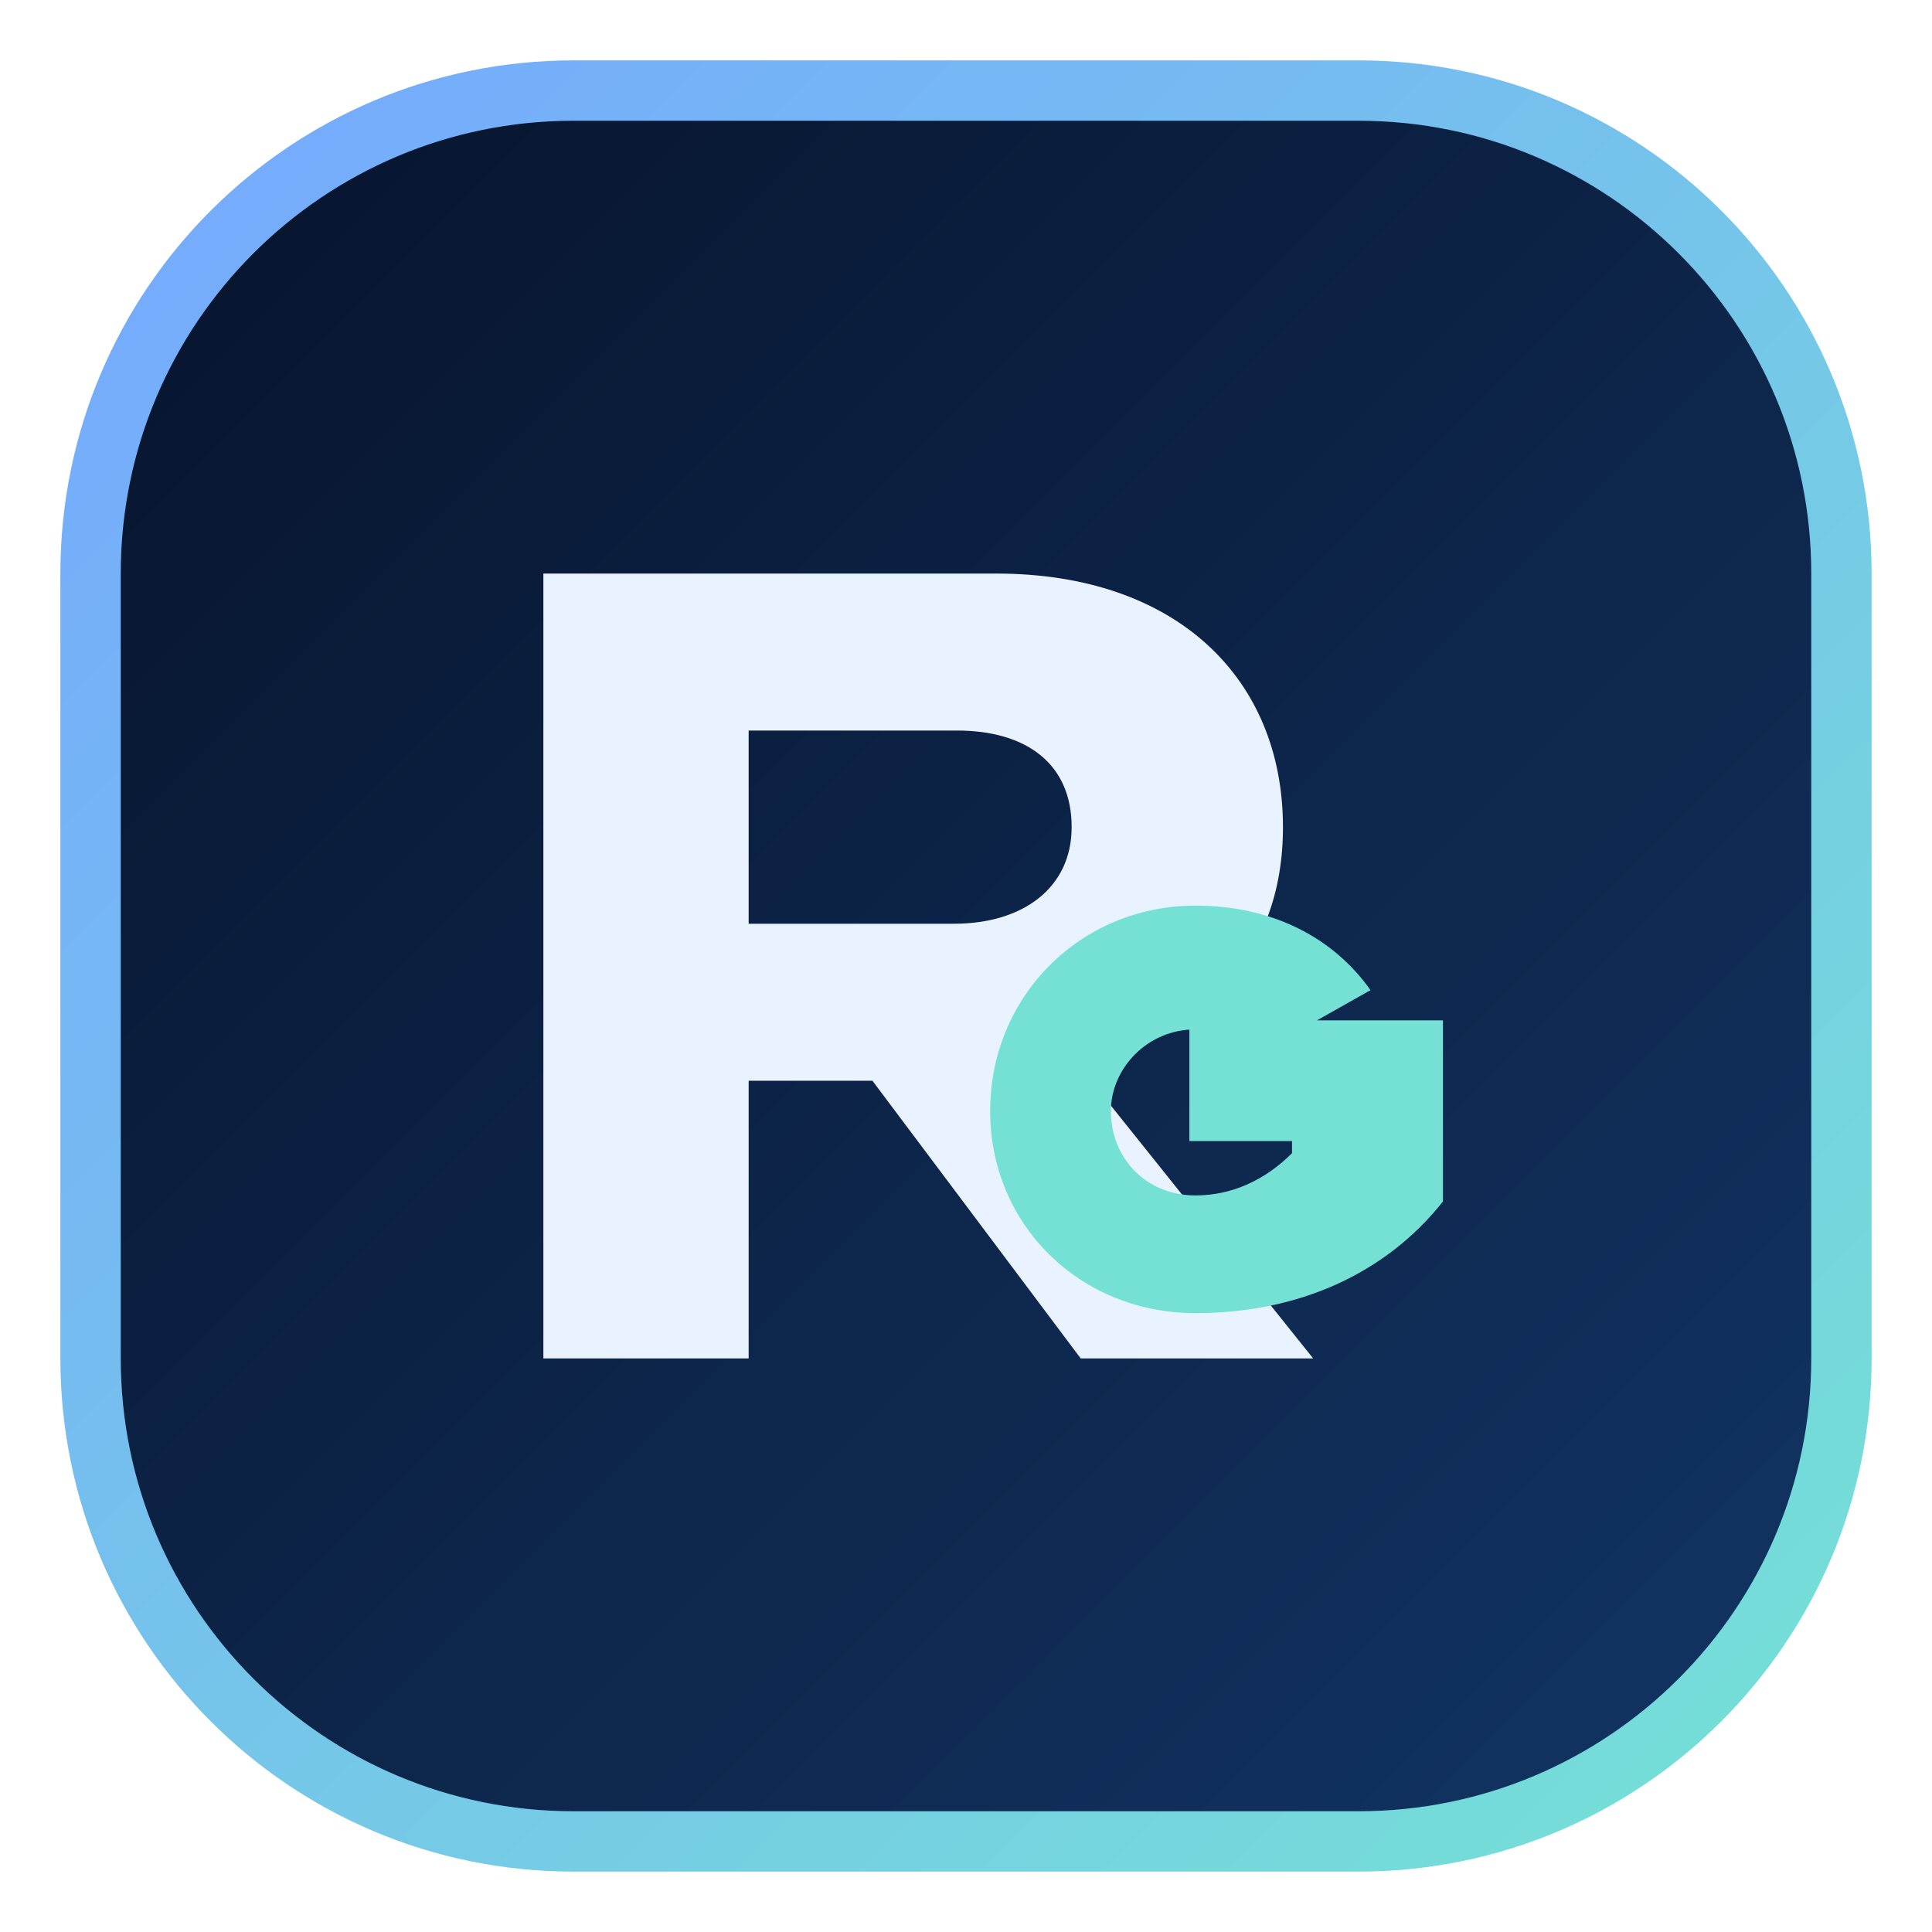
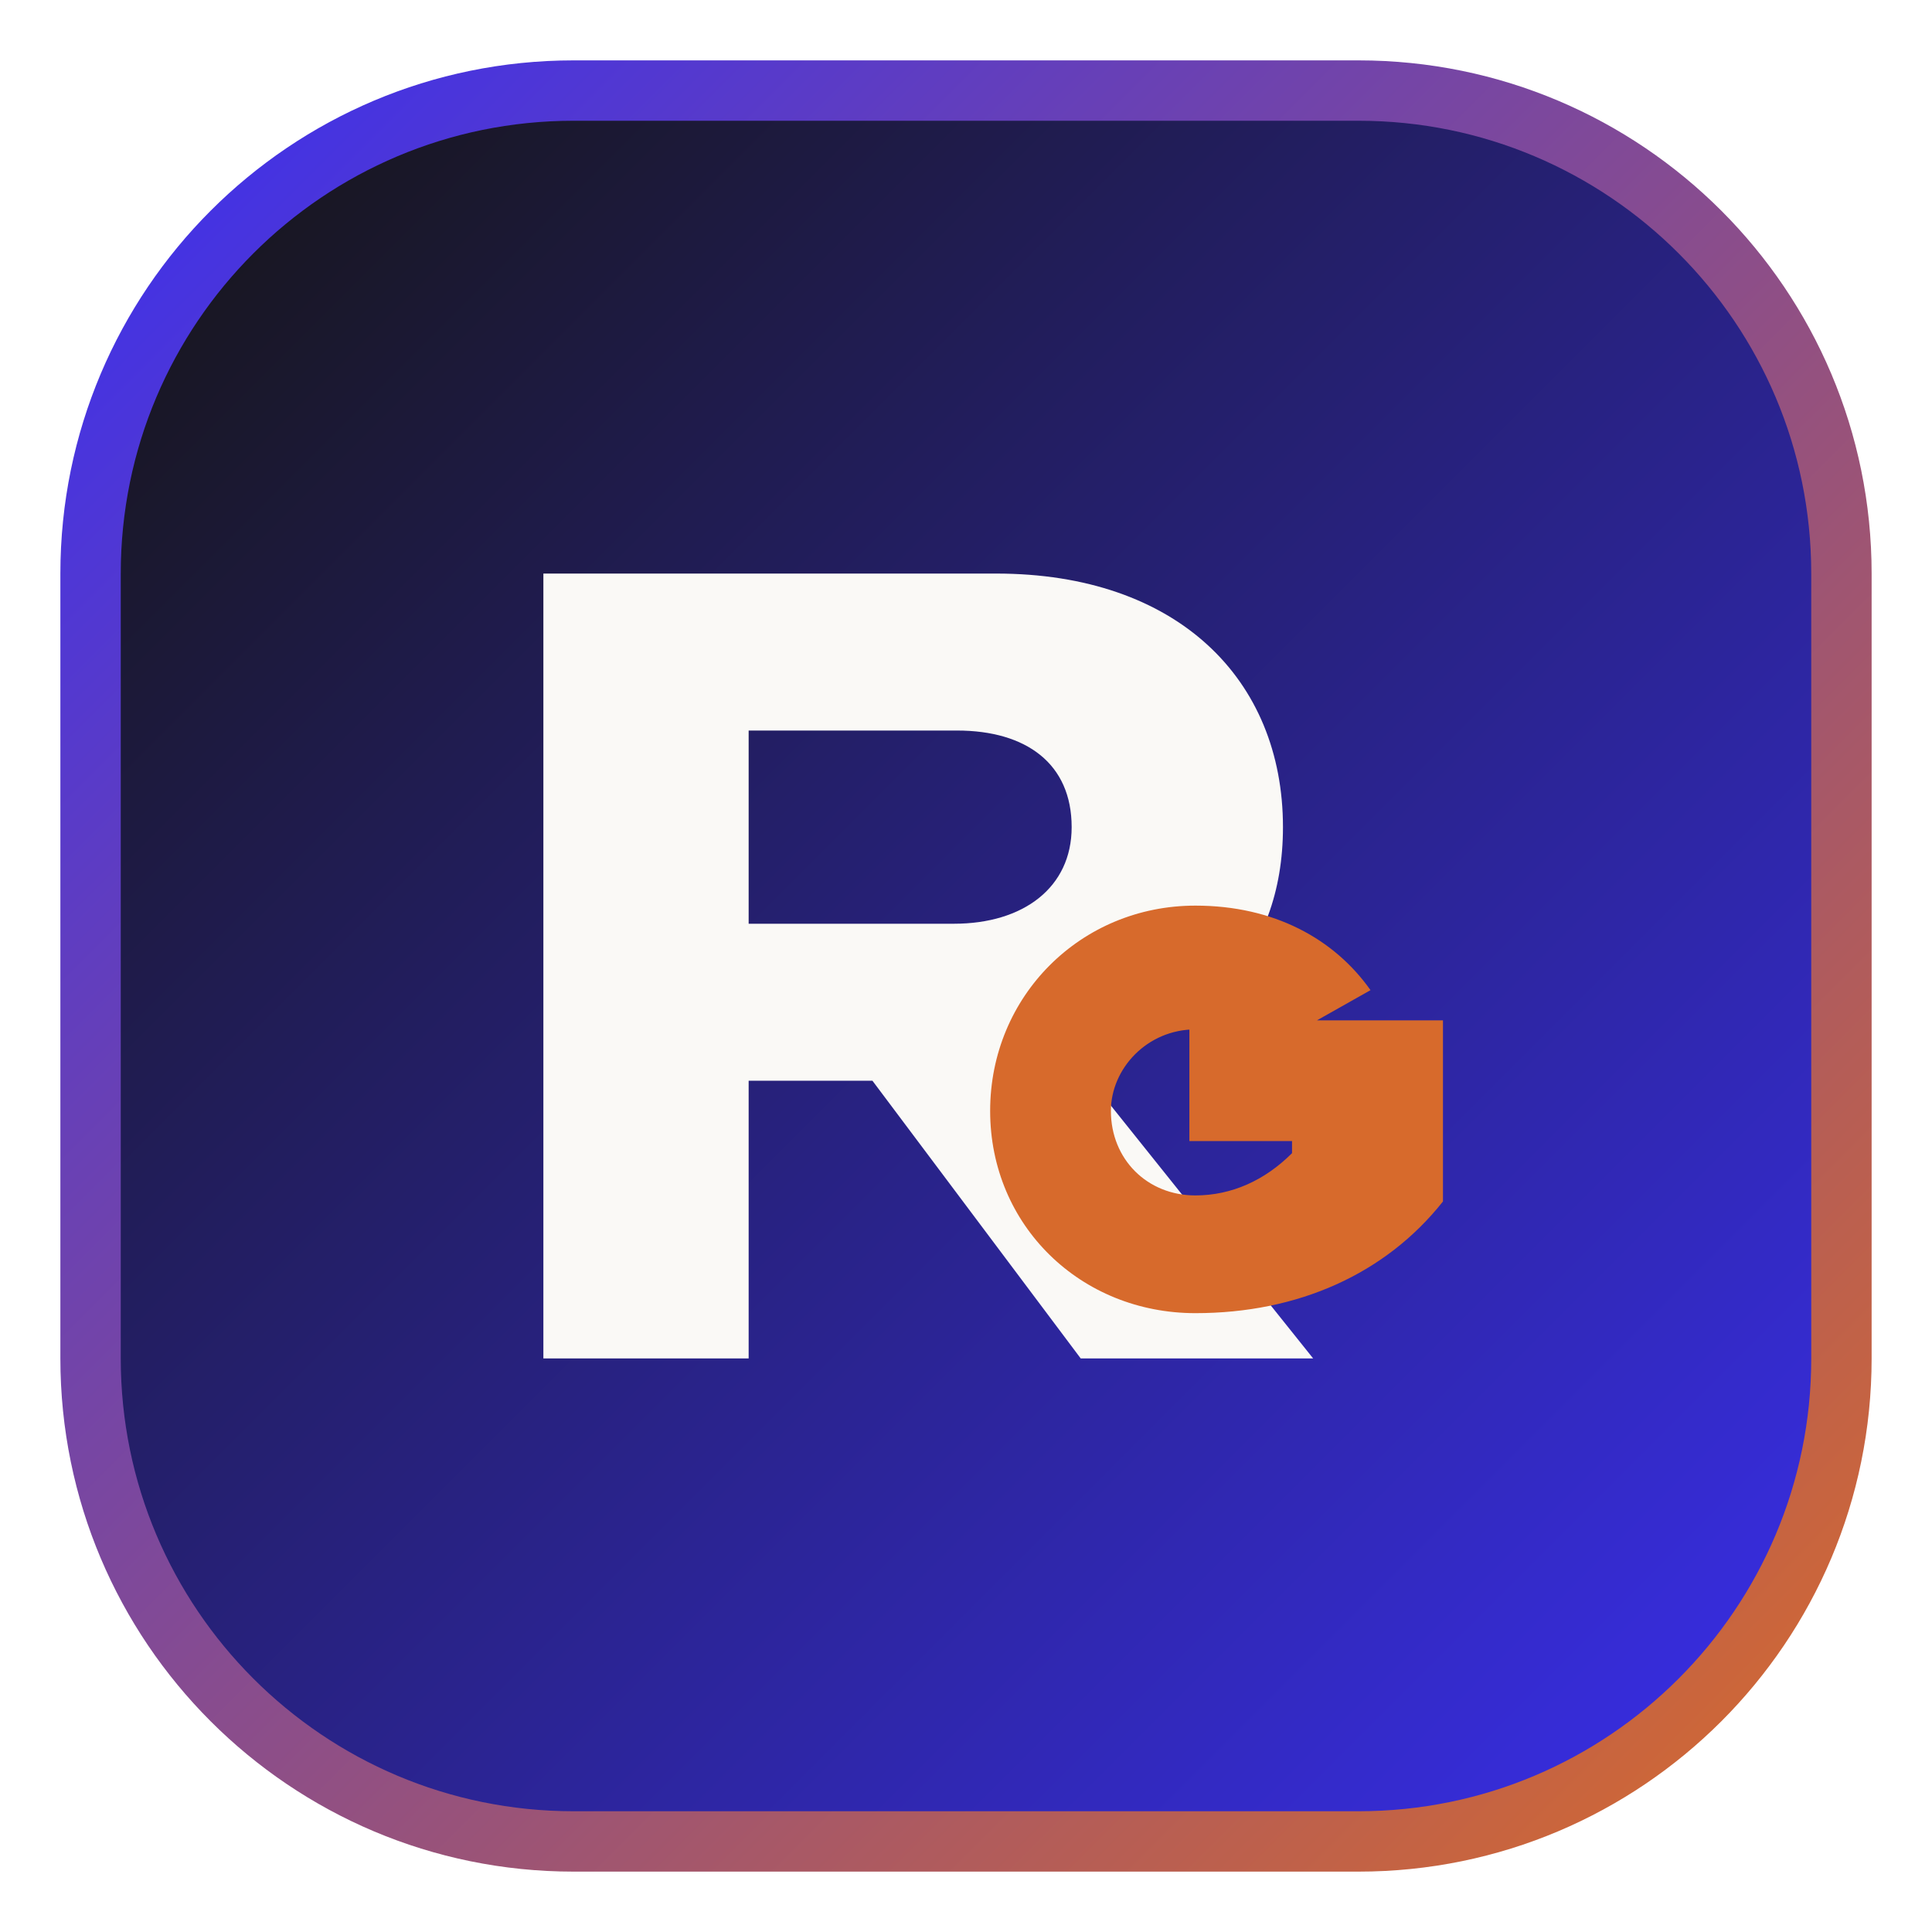
<svg xmlns="http://www.w3.org/2000/svg" viewBox="0 0 64 64" role="img" aria-label="RG favicon">
  <defs>
    <linearGradient id="bg" x1="0" y1="0" x2="1" y2="1">
-       <stop offset="0%" stop-color="#07132b" />
-       <stop offset="100%" stop-color="#123565" />
+       <stop offset="0%" stop-color="#15140f" />
+       <stop offset="100%" stop-color="#3a2fef" />
    </linearGradient>
    <linearGradient id="stroke" x1="0" y1="0" x2="1" y2="1">
-       <stop offset="0%" stop-color="#75a8ff" />
-       <stop offset="100%" stop-color="#75e1d5" />
+       <stop offset="0%" stop-color="#3a2fef" />
+       <stop offset="100%" stop-color="#d76a2c" />
    </linearGradient>
  </defs>
  <rect x="3" y="3" width="58" height="58" rx="16" fill="url(#bg)" />
  <rect x="3" y="3" width="58" height="58" rx="16" fill="none" stroke="url(#stroke)" stroke-width="2" />
-   <path d="M18 45 V19 H33 C39 19 42.5 22.5 42.5 27.4 C42.5 31.7 39.8 34.4 35.5 35 L43.5 45 H35.8 L28.9 35.8 H24.8 V45 Z M24.8 30.6 H31.6 C33.9 30.6 35.5 29.4 35.5 27.4 C35.5 25.3 34 24.2 31.7 24.2 H24.8 Z" fill="#e9f2ff" />
-   <path d="M39.6 43.5 C35.8 43.5 32.8 40.6 32.8 36.8 C32.8 33 35.8 30 39.6 30 C42.2 30 44.2 31.1 45.4 32.8 L41.5 35 C41.1 34.5 40.4 34.1 39.6 34.1 C38 34.1 36.8 35.4 36.8 36.8 C36.8 38.4 38 39.6 39.6 39.6 C40.8 39.6 41.9 39.1 42.8 38.2 V37.8 H39.4 V33.8 H47.8 V39.8 C45.9 42.2 43 43.5 39.6 43.5 Z" fill="#75e1d5" />
+   <path d="M18 45 V19 H33 C39 19 42.5 22.5 42.5 27.4 C42.5 31.7 39.8 34.4 35.5 35 L43.5 45 H35.8 L28.9 35.8 H24.8 V45 Z M24.8 30.6 H31.6 C33.9 30.6 35.5 29.4 35.5 27.4 C35.5 25.3 34 24.2 31.7 24.2 H24.8 Z" fill="#faf9f6" />
+   <path d="M39.6 43.5 C35.8 43.5 32.8 40.6 32.8 36.8 C32.8 33 35.8 30 39.6 30 C42.2 30 44.2 31.1 45.4 32.8 L41.5 35 C41.1 34.5 40.4 34.1 39.6 34.1 C38 34.1 36.8 35.4 36.8 36.8 C36.8 38.4 38 39.6 39.6 39.6 C40.8 39.6 41.9 39.1 42.8 38.2 V37.8 H39.4 V33.8 H47.8 V39.8 C45.9 42.2 43 43.5 39.6 43.5 Z" fill="#d76a2c" />
</svg>
